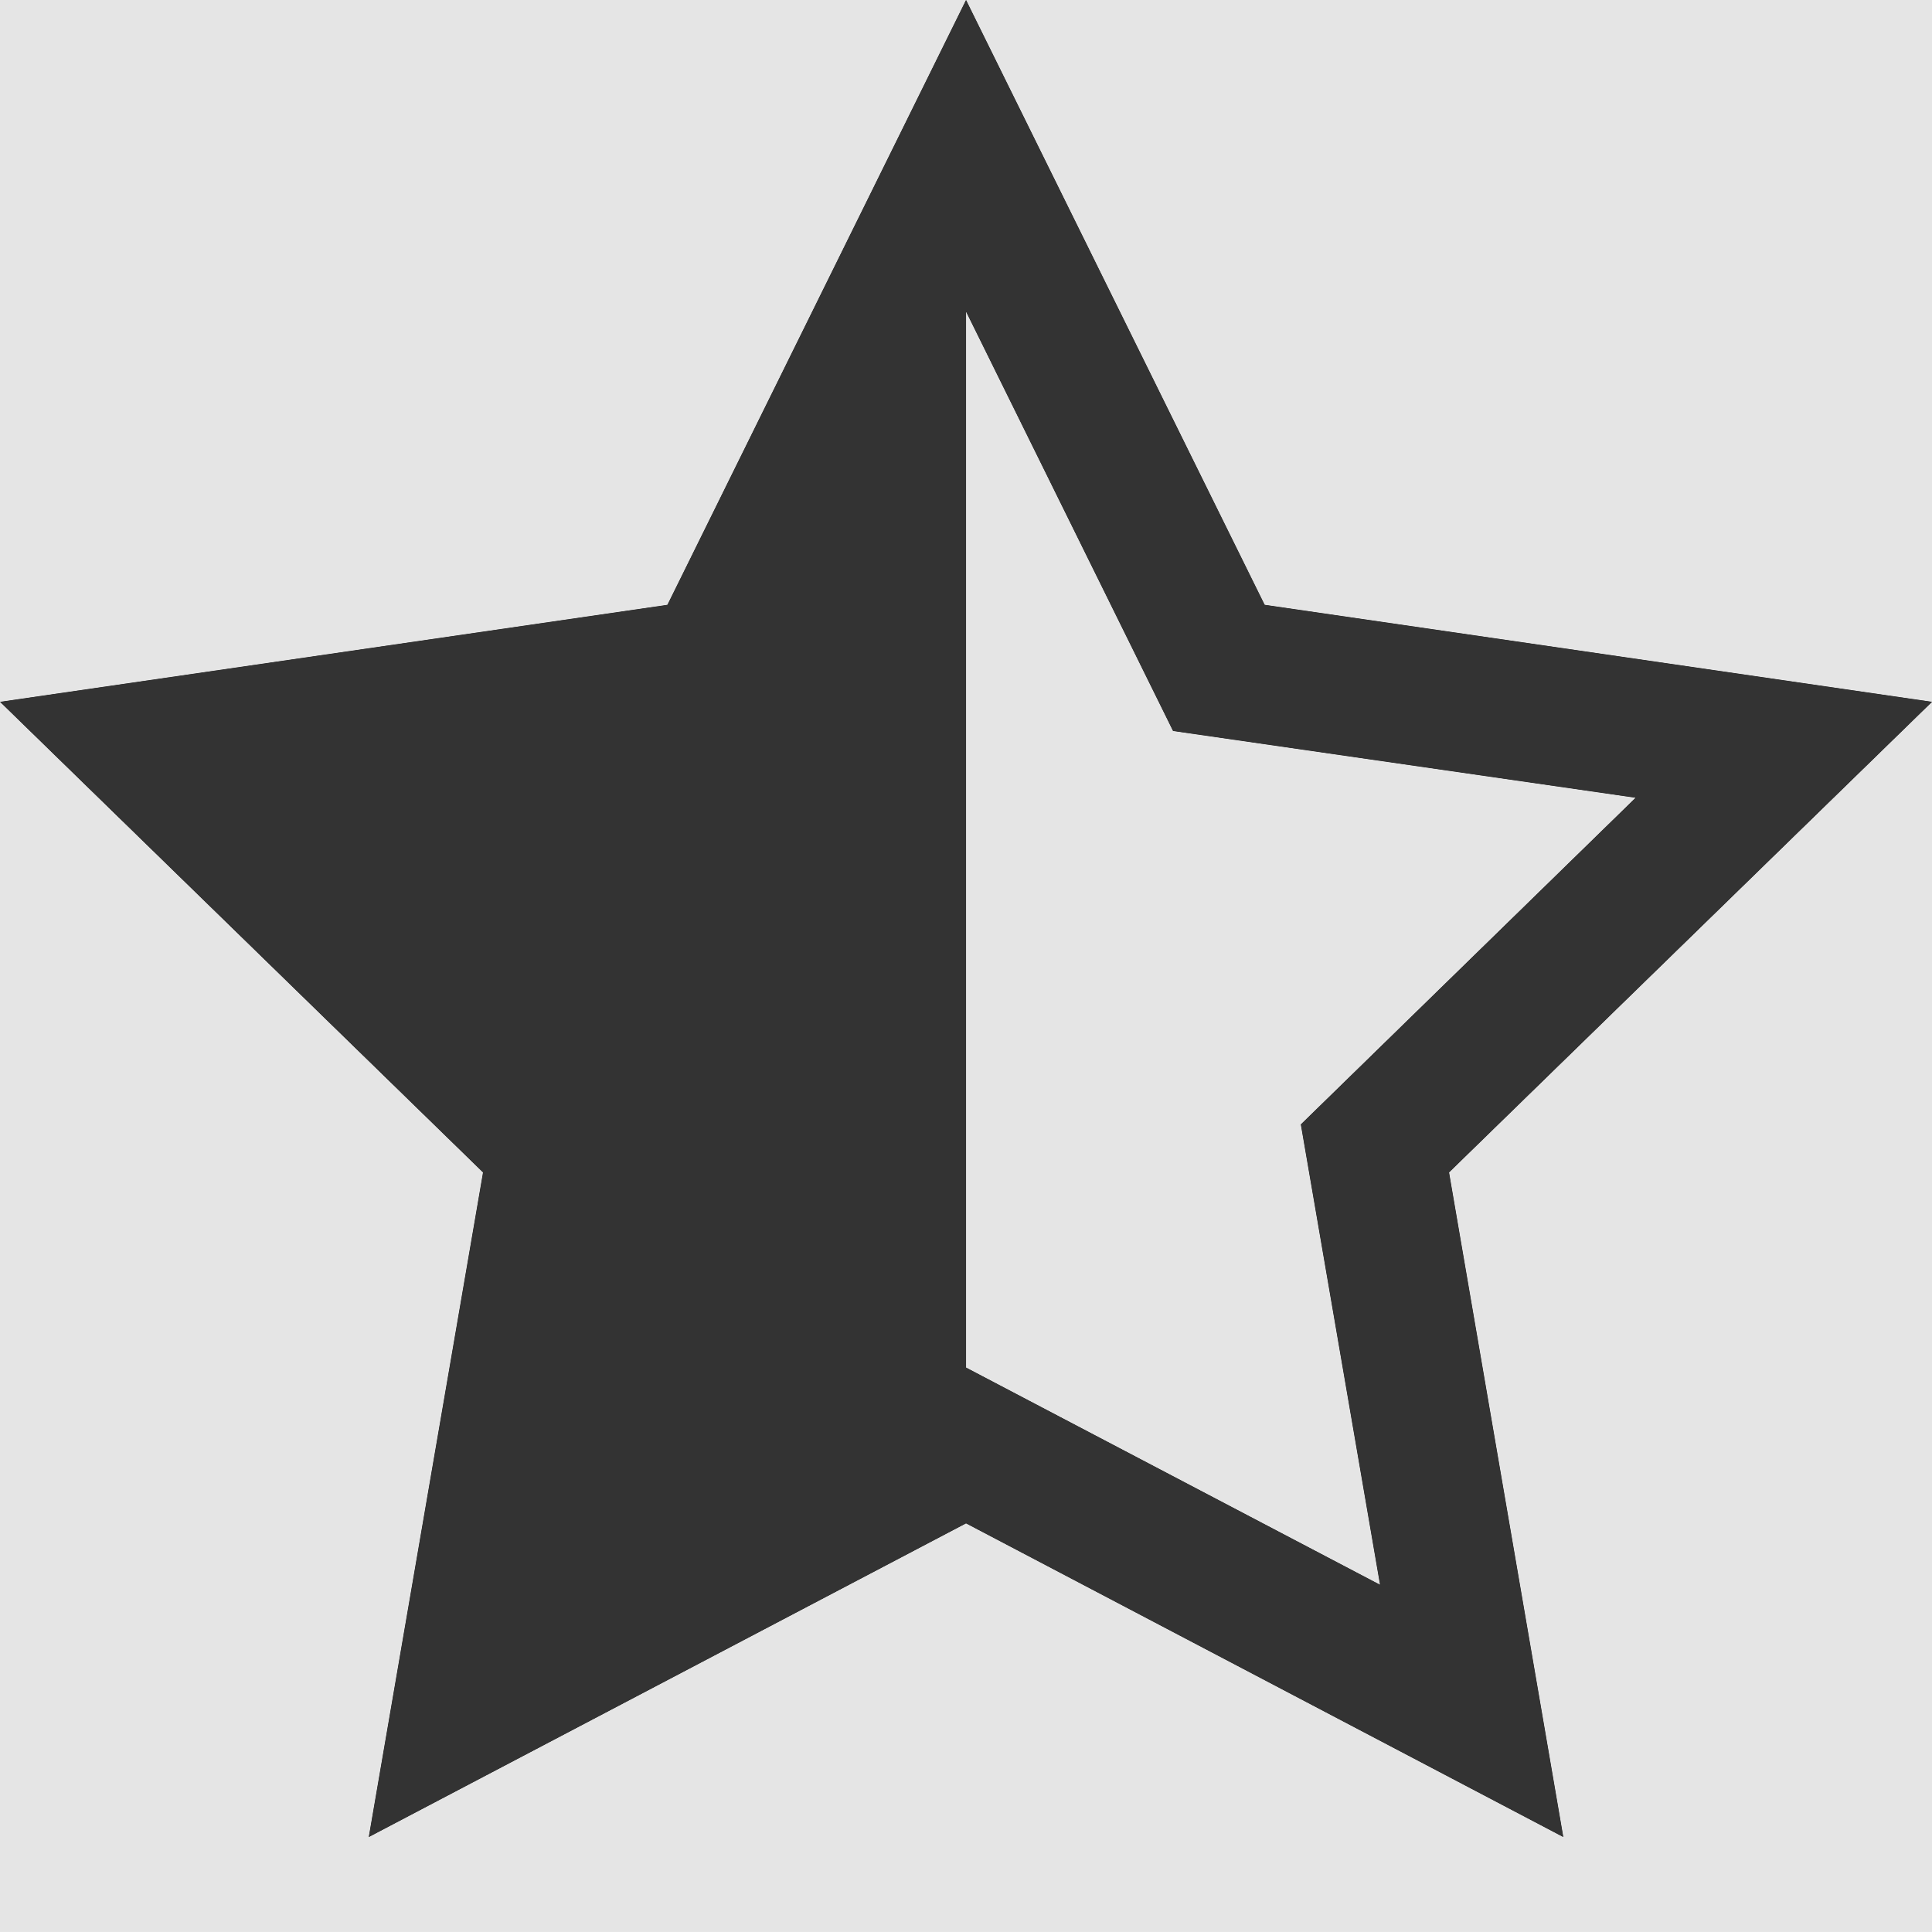
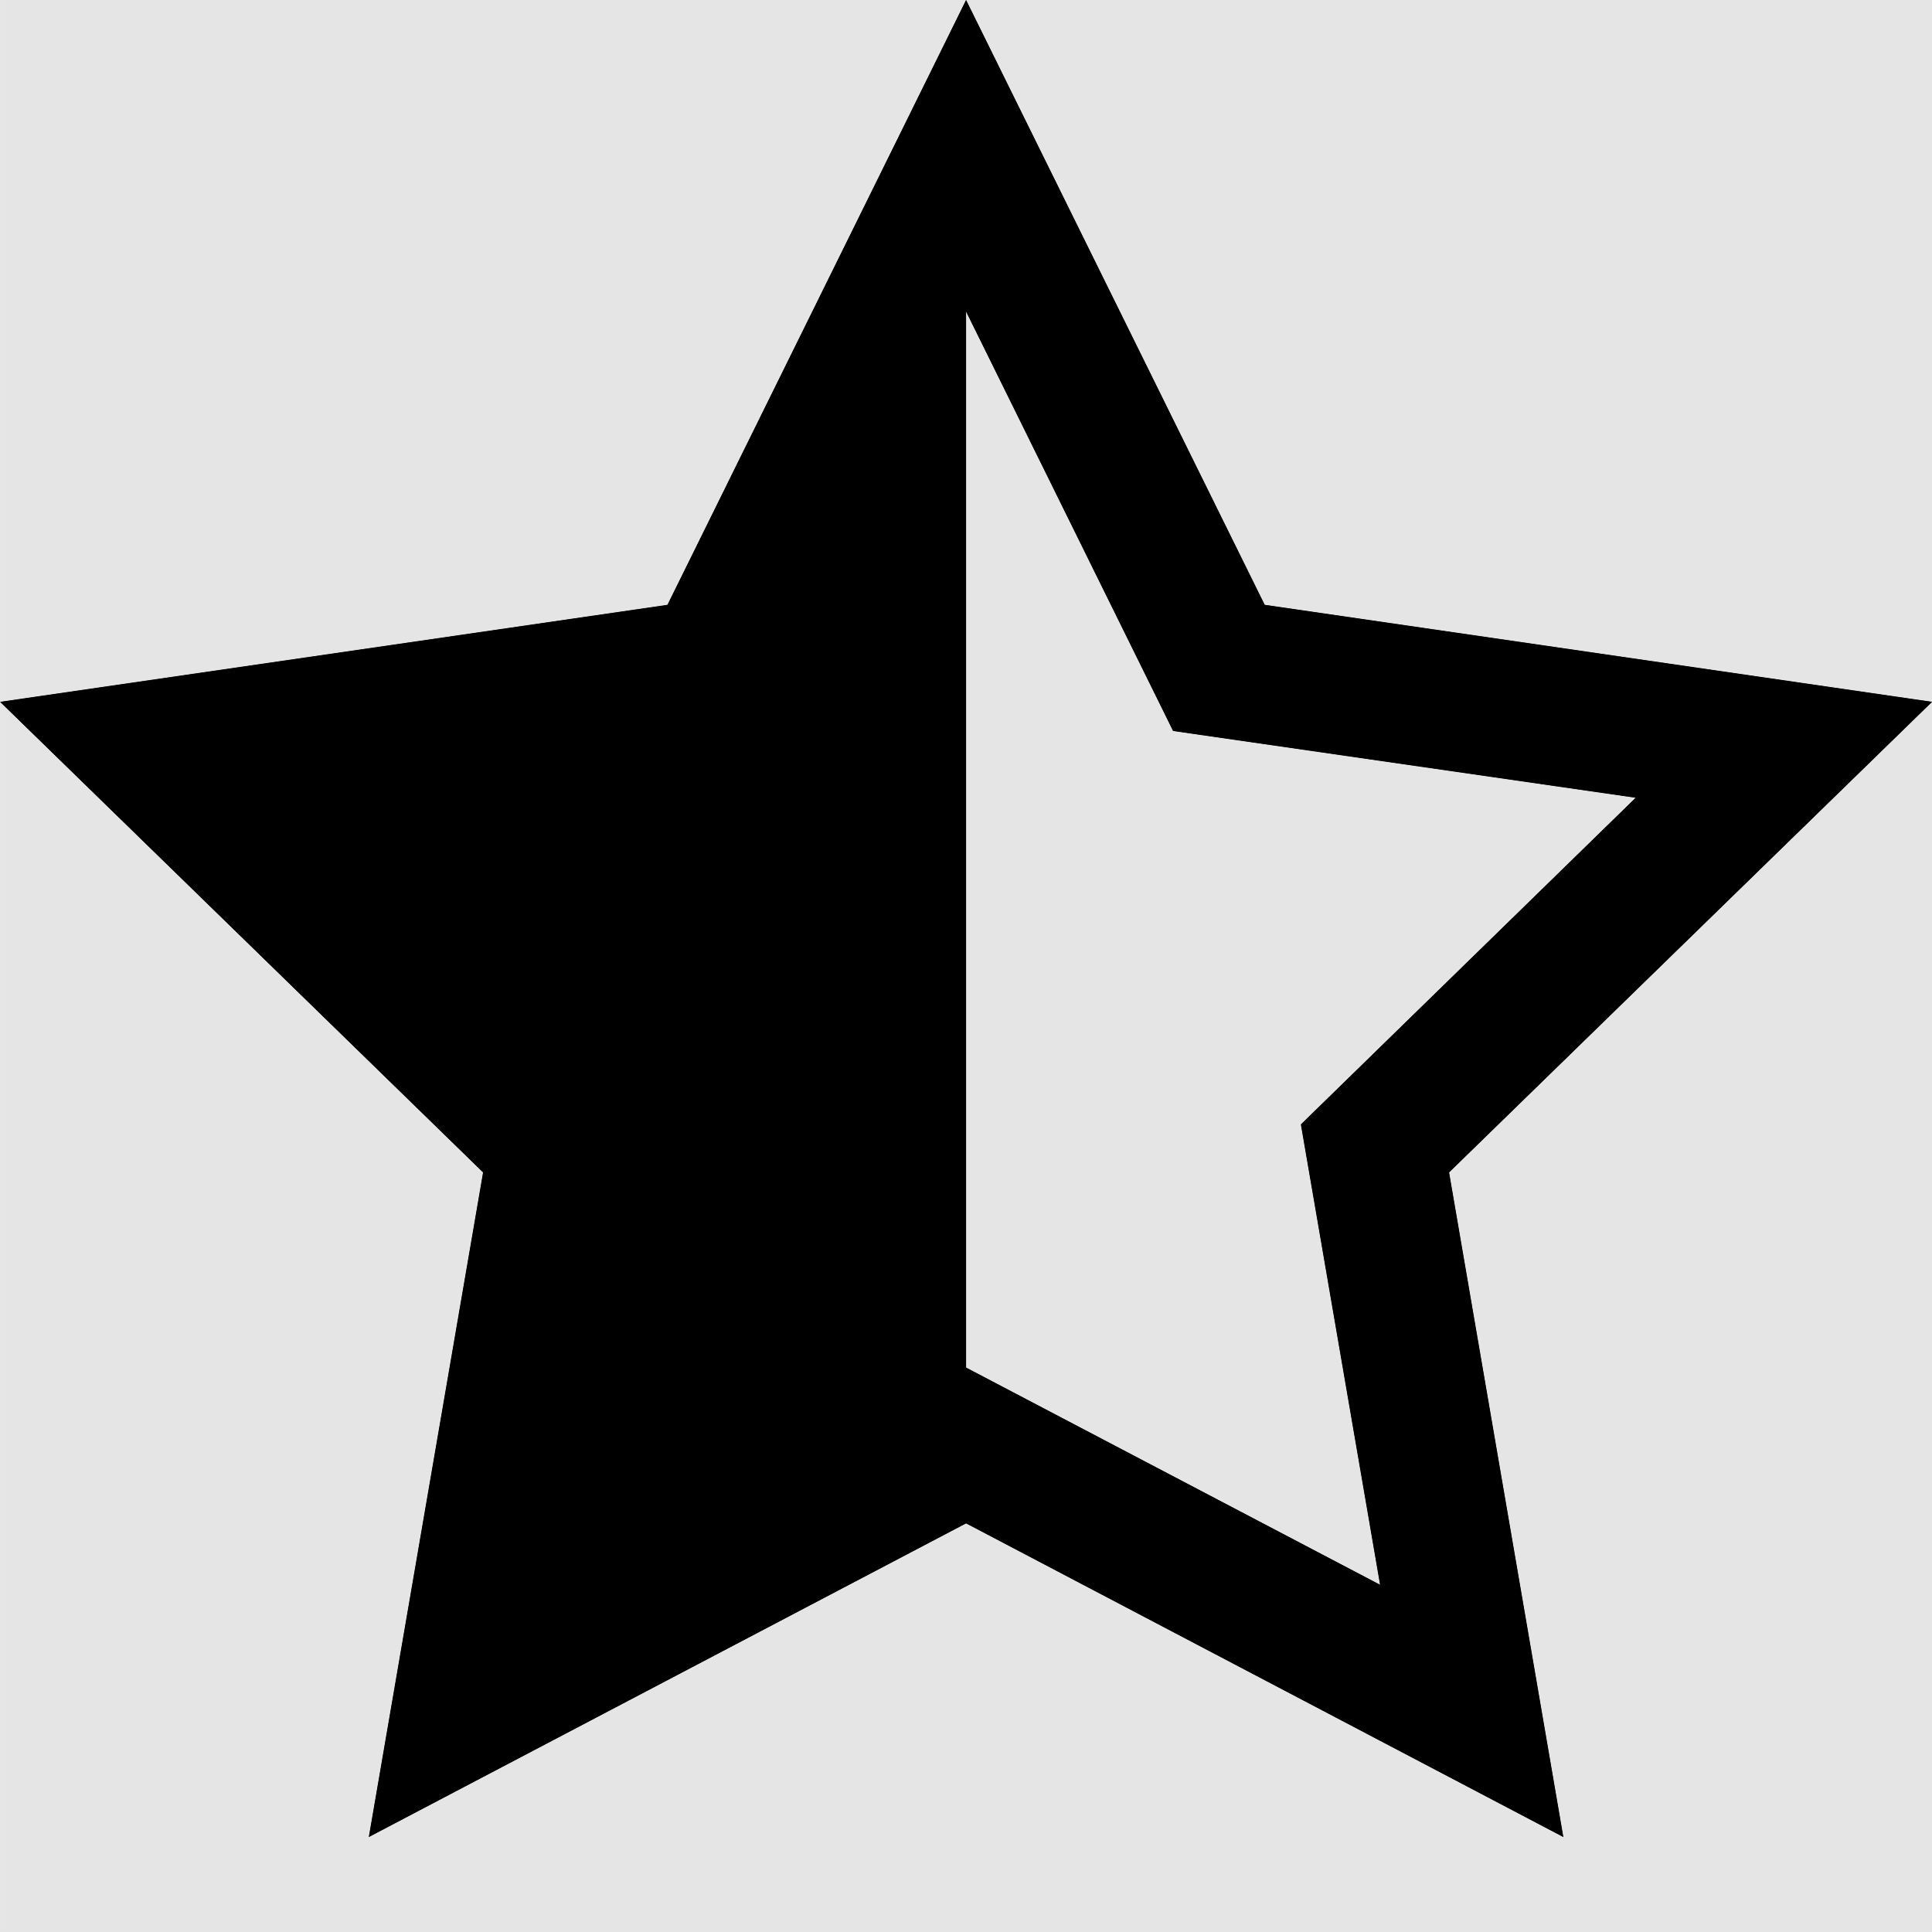
<svg xmlns="http://www.w3.org/2000/svg" xmlns:xlink="http://www.w3.org/1999/xlink" width="1000" height="1000" viewBox="0 0 1000 1000" version="1.1">
-   <g id="Canvas" transform="matrix(71.4286 0 0 71.4286 -95214.3 -12714.3)">
-     <rect x="1333" y="178" width="14" height="14" fill="#E5E5E5" />
+   <g id="Canvas" transform="matrix(71.4286 0 0 71.4286 -91785.7 -12714.3)">
+     <rect x="1285" y="178" width="14" height="14" fill="#E5E5E5" />
    <g id="star-half">
      <mask id="mask0_outline" mask-type="alpha">
        <g id="Mask">
-           <use xlink:href="#path0_fill" transform="translate(1333 178)" fill="#FFFFFF" />
+           <use xlink:href="#path0_fill" transform="translate(1285 178)" fill="#FFFFFF" />
        </g>
      </mask>
      <g id="Mask" mask="url(#mask0_outline)">
-         <use xlink:href="#path0_fill" transform="translate(1333 178)" />
+         <use xlink:href="#path0_fill" transform="translate(1285 178)" />
      </g>
      <g id="âªð¨Color" mask="url(#mask0_outline)">
        <g id="Rectangle 3">
-           <use xlink:href="#path1_fill" transform="translate(1333 178)" fill="#333333" />
+           <use xlink:href="#path1_fill" transform="translate(1285 178)" />
        </g>
      </g>
    </g>
  </g>
  <defs>
    <path id="path0_fill" fill-rule="evenodd" d="M 9.164 4.383L 14 5.086L 10.5 8.496L 11.328 13.312L 7 11.039L 2.672 13.312L 3.5 8.496L 0 5.086L 4.836 4.383L 7 0L 9.164 4.383ZM 7 2.258L 7 9.91L 10 11.484L 9.426 8.148L 11.852 5.781L 8.5 5.297L 7 2.258Z" />
    <path id="path1_fill" fill-rule="evenodd" d="M 0 0L 14 0L 14 14L 0 14L 0 0Z" />
  </defs>
</svg>
